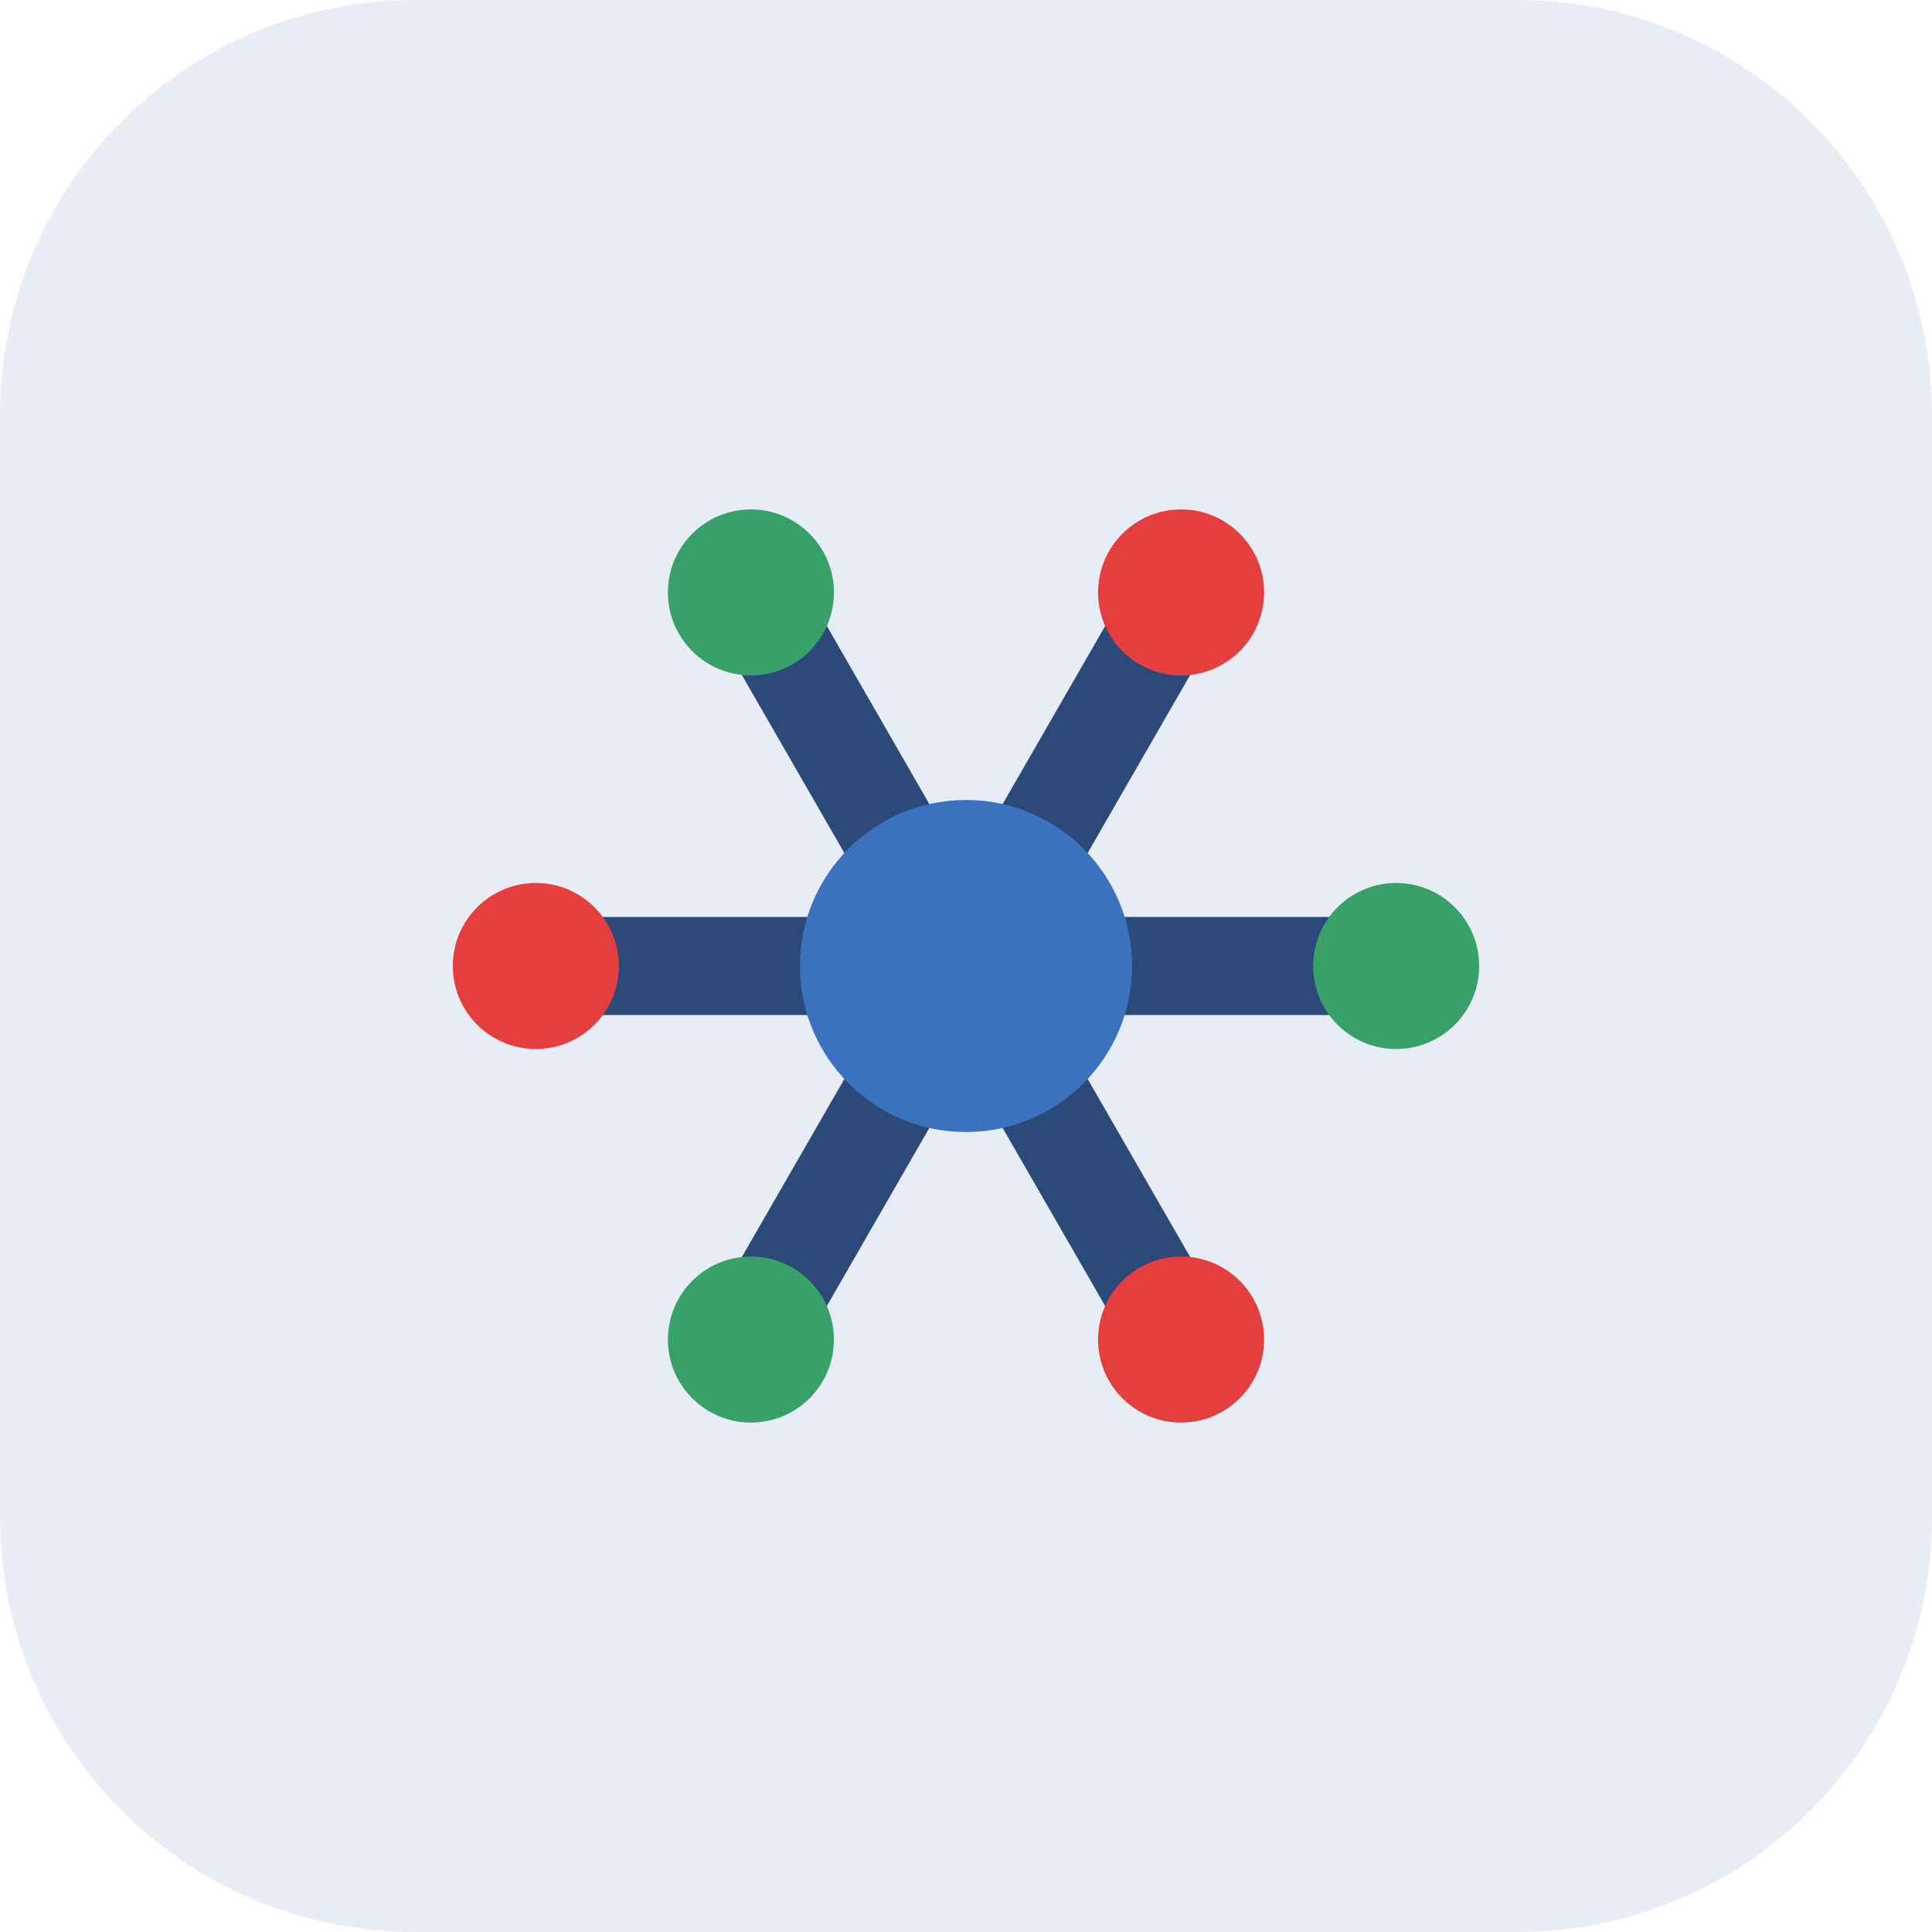
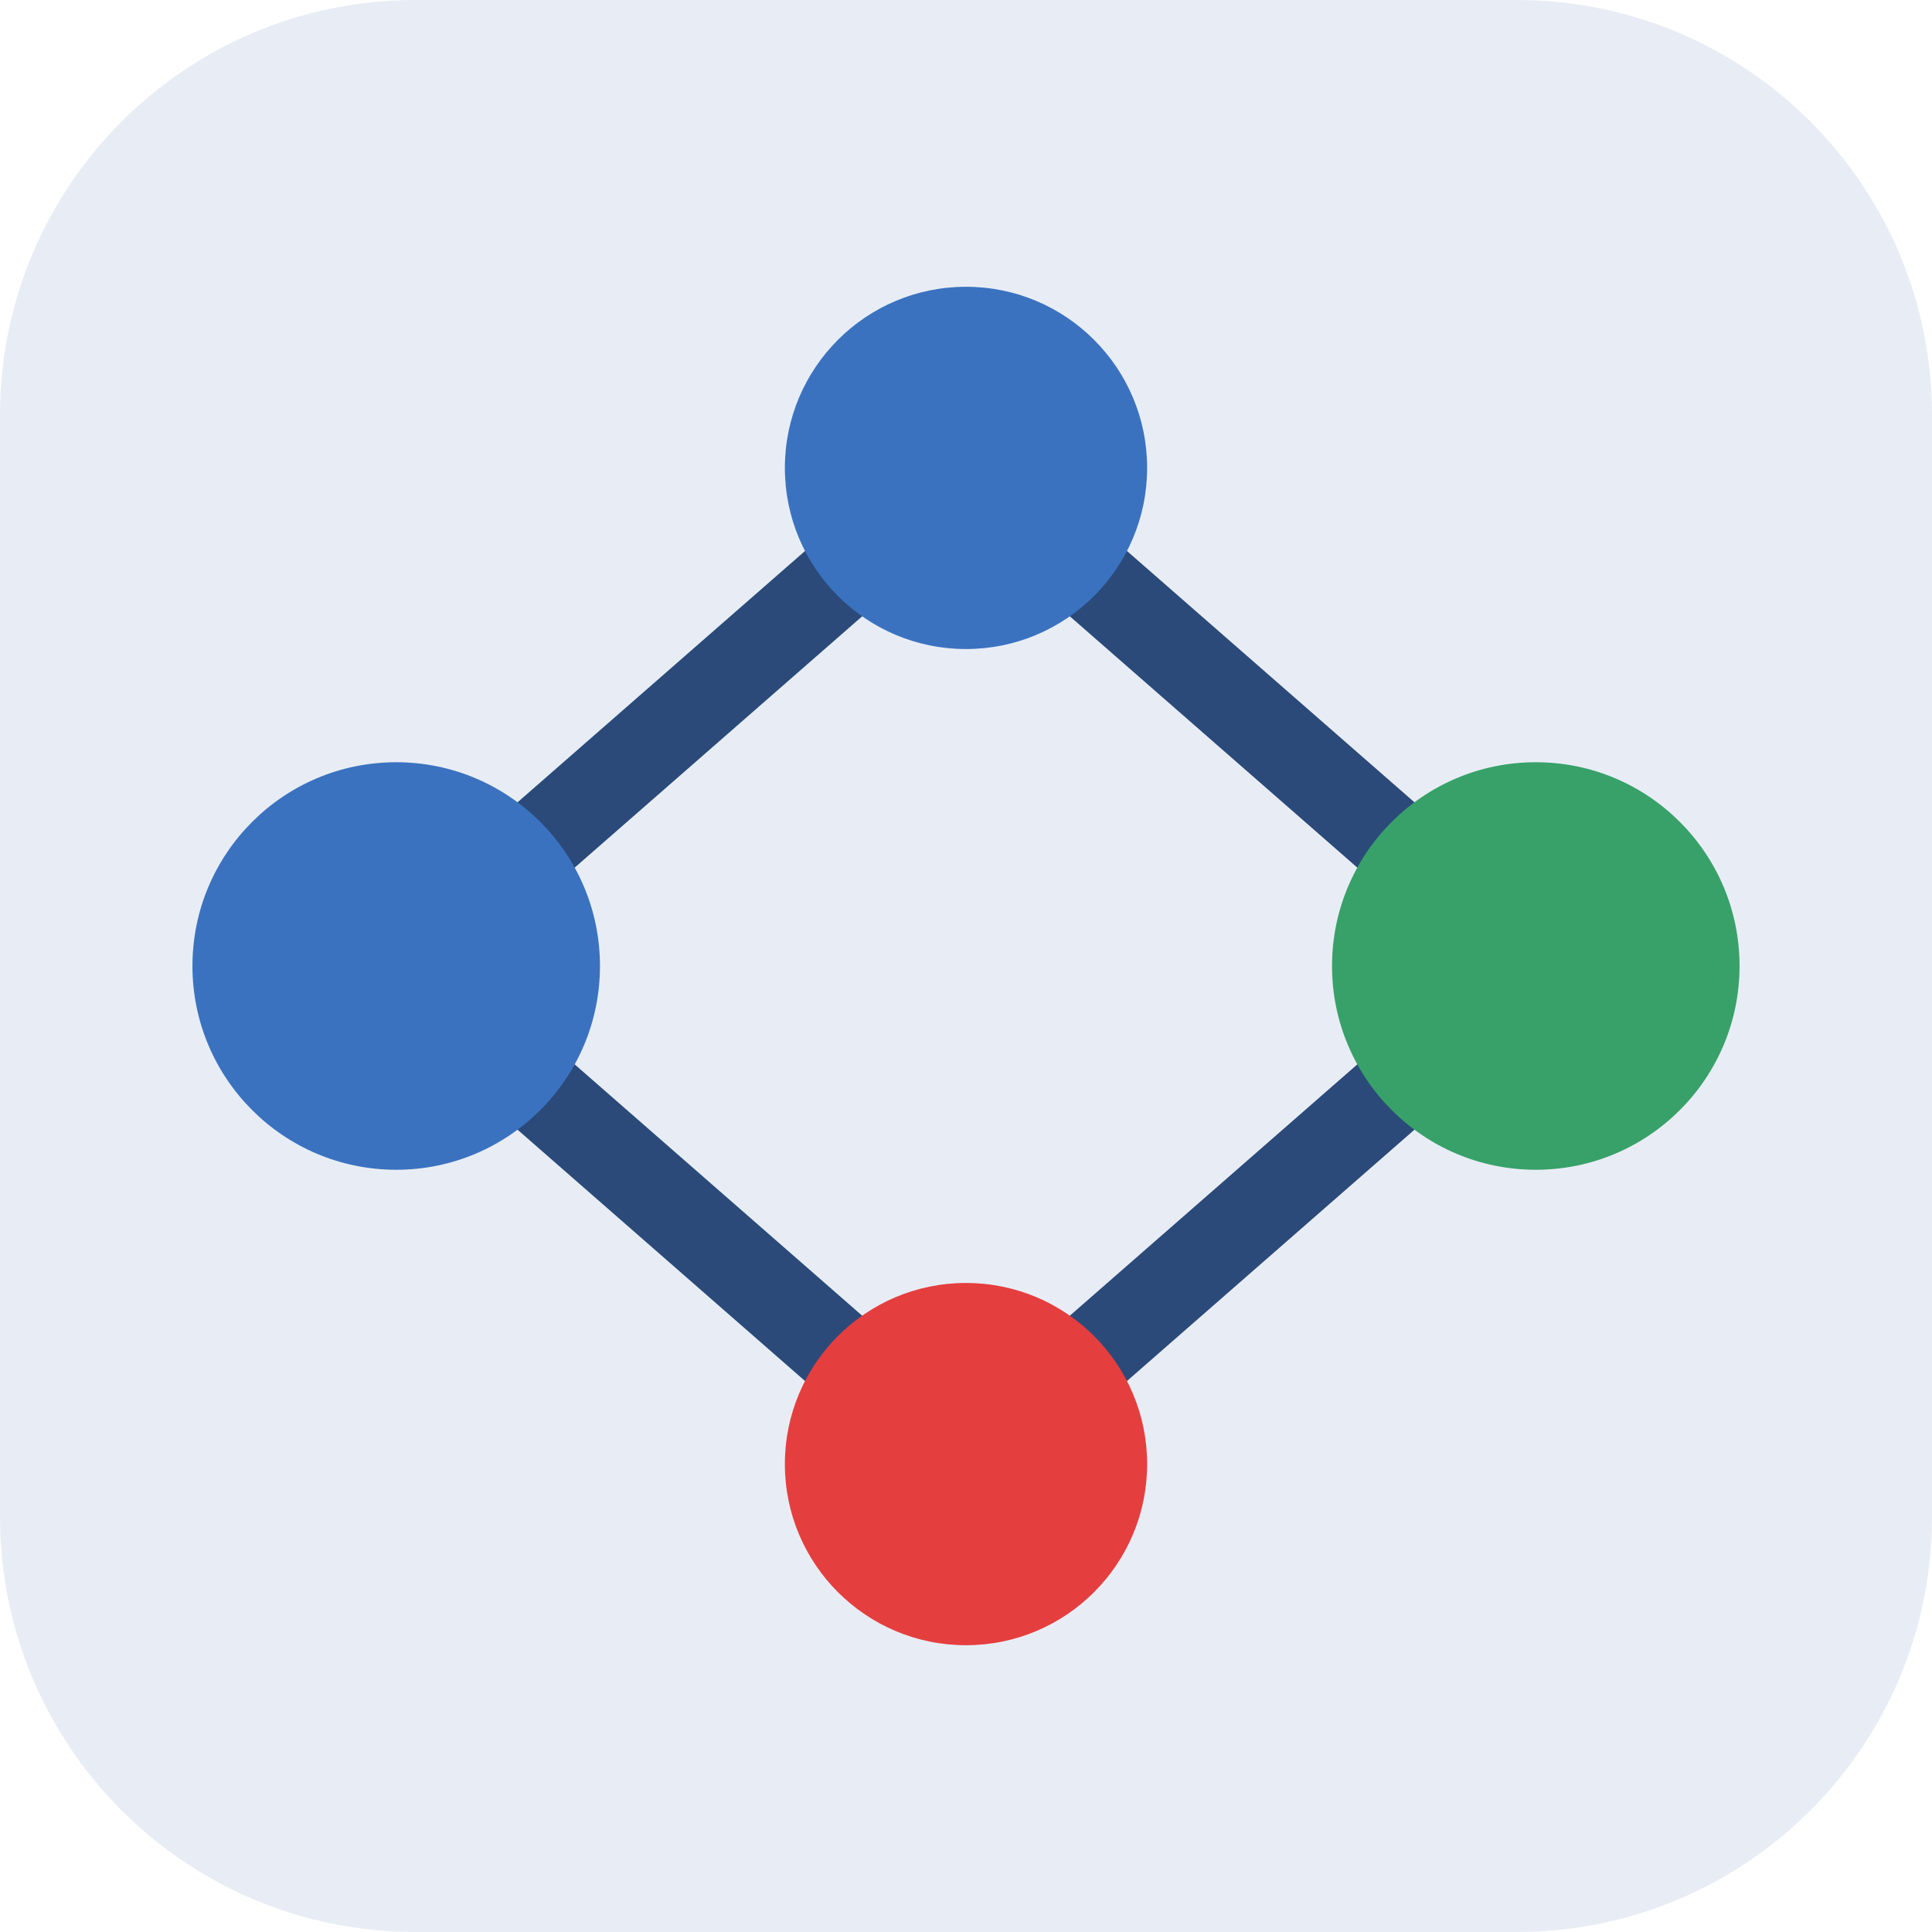
<svg xmlns="http://www.w3.org/2000/svg" width="1024" height="1024" viewBox="0 0 1024 1024">
  <rect width="1024" height="1024" rx="220" ry="220" fill="#E8EDF5" />
-   <line x1="512" y1="512" x2="740" y2="512" stroke="#2B4A7A" stroke-width="52" stroke-linecap="round" />
-   <line x1="512" y1="512" x2="626" y2="314" stroke="#2B4A7A" stroke-width="52" stroke-linecap="round" />
-   <line x1="512" y1="512" x2="398" y2="314" stroke="#2B4A7A" stroke-width="52" stroke-linecap="round" />
-   <line x1="512" y1="512" x2="284" y2="512" stroke="#2B4A7A" stroke-width="52" stroke-linecap="round" />
-   <line x1="512" y1="512" x2="398" y2="710" stroke="#2B4A7A" stroke-width="52" stroke-linecap="round" />
-   <line x1="512" y1="512" x2="626" y2="710" stroke="#2B4A7A" stroke-width="52" stroke-linecap="round" />
-   <circle cx="512" cy="512" r="88" fill="#3B72C0" />
-   <circle cx="740" cy="512" r="44" fill="#38A169" />
-   <circle cx="626" cy="314" r="44" fill="#E53E3E" />
-   <circle cx="398" cy="314" r="44" fill="#38A169" />
-   <circle cx="284" cy="512" r="44" fill="#E53E3E" />
-   <circle cx="398" cy="710" r="44" fill="#38A169" />
-   <circle cx="626" cy="710" r="44" fill="#E53E3E" />
+   <line x1="210" y1="512" x2="512" y2="248" stroke="#2B4A7A" stroke-width="46" stroke-linecap="round" />
+   <line x1="210" y1="512" x2="512" y2="776" stroke="#2B4A7A" stroke-width="46" stroke-linecap="round" />
+   <line x1="512" y1="248" x2="814" y2="512" stroke="#2B4A7A" stroke-width="46" stroke-linecap="round" />
+   <line x1="512" y1="776" x2="814" y2="512" stroke="#2B4A7A" stroke-width="46" stroke-linecap="round" />
+   <circle cx="210" cy="512" r="108" fill="#3B72C0" />
+   <circle cx="512" cy="248" r="96" fill="#3B72C0" />
+   <circle cx="512" cy="776" r="96" fill="#E53E3E" />
+   <circle cx="814" cy="512" r="108" fill="#38A169" />
</svg>
